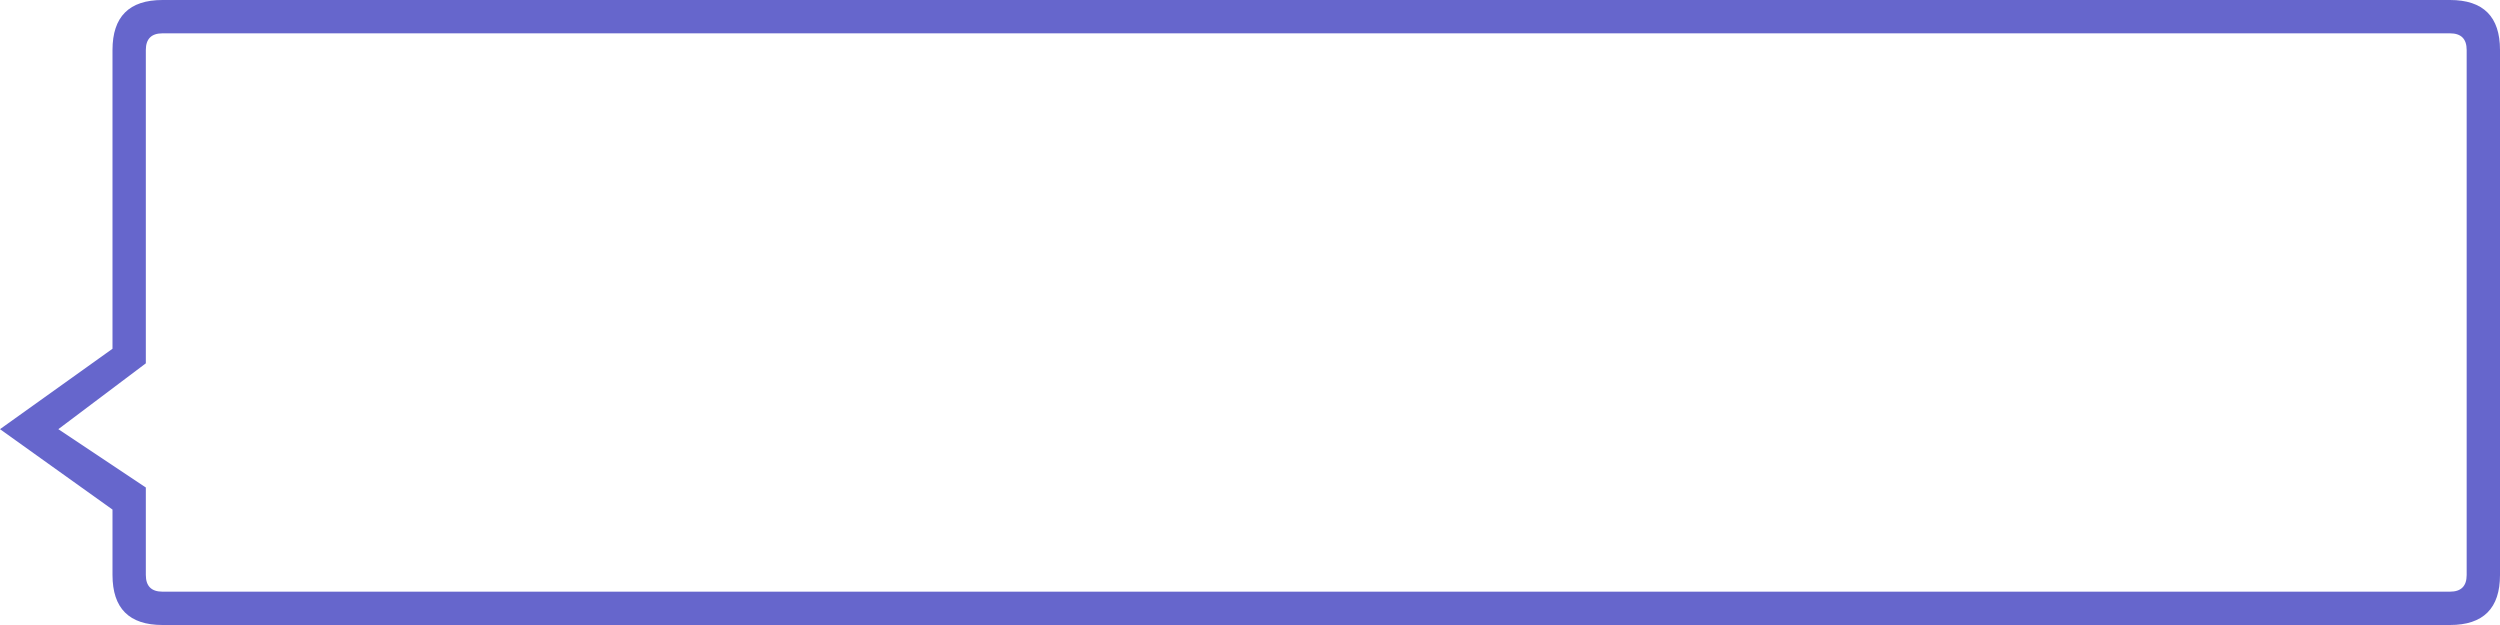
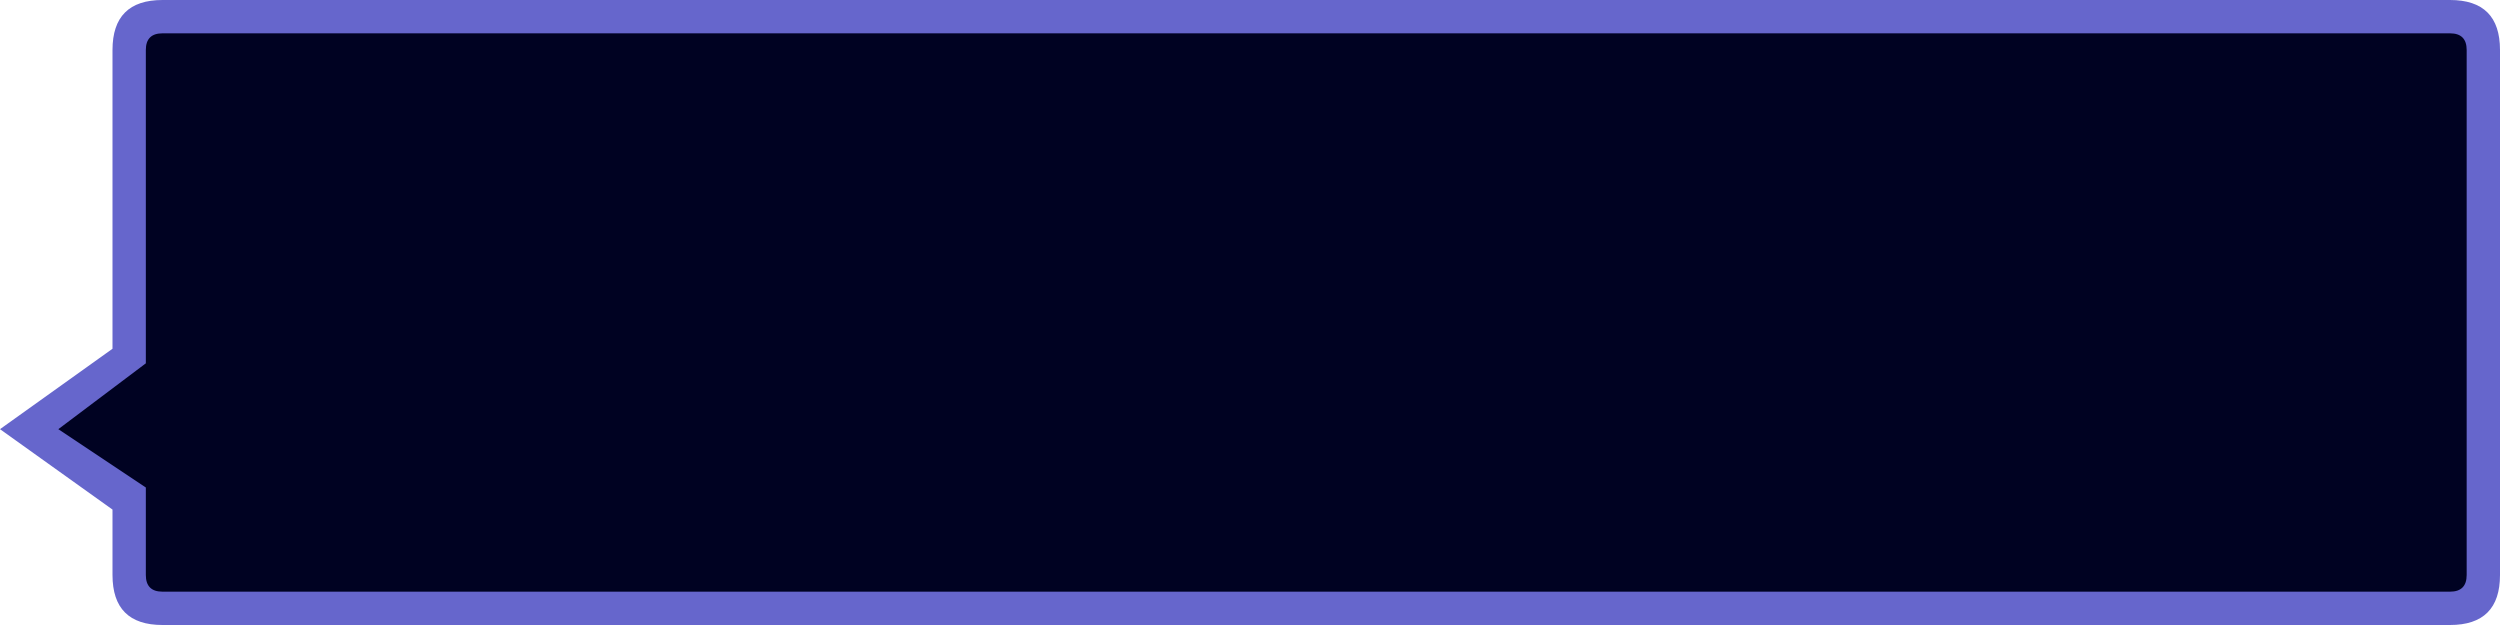
<svg xmlns="http://www.w3.org/2000/svg" xmlns:xlink="http://www.w3.org/1999/xlink" preserveAspectRatio="none" width="300" height="75">
  <defs>
-     <path fill="#66C" d="M300 6q0-6-6-6H19.5q-6 0-6 6v35.85L0 51.5l13.5 9.65V69q0 6 6 6H294q6 0 6-6V6m-6-2q2 0 2 2v63q0 2-2 2H19.5q-2 0-2-2V58.5L7 51.5l10.5-7.9V6q0-2 2-2H294z" id="a" />
+     <path fill="#000222" d="M297.5 72.5v-70h-281v39.7L4.05 51.4l12.45 9.35V72.5h281z" id="a" />
+     <path fill="#66C" d="M300 6q0-6-6-6H19.5q-6 0-6 6v35.85L0 51.5l13.5 9.65V69q0 6 6 6H294q6 0 6-6V6m-6-2q2 0 2 2v63q0 2-2 2H19.5q-2 0-2-2V58.5L7 51.5l10.5-7.9V6q0-2 2-2H294z" id="b" />
  </defs>
  <use xlink:href="#a" />
+   <use xlink:href="#b" />
</svg>
